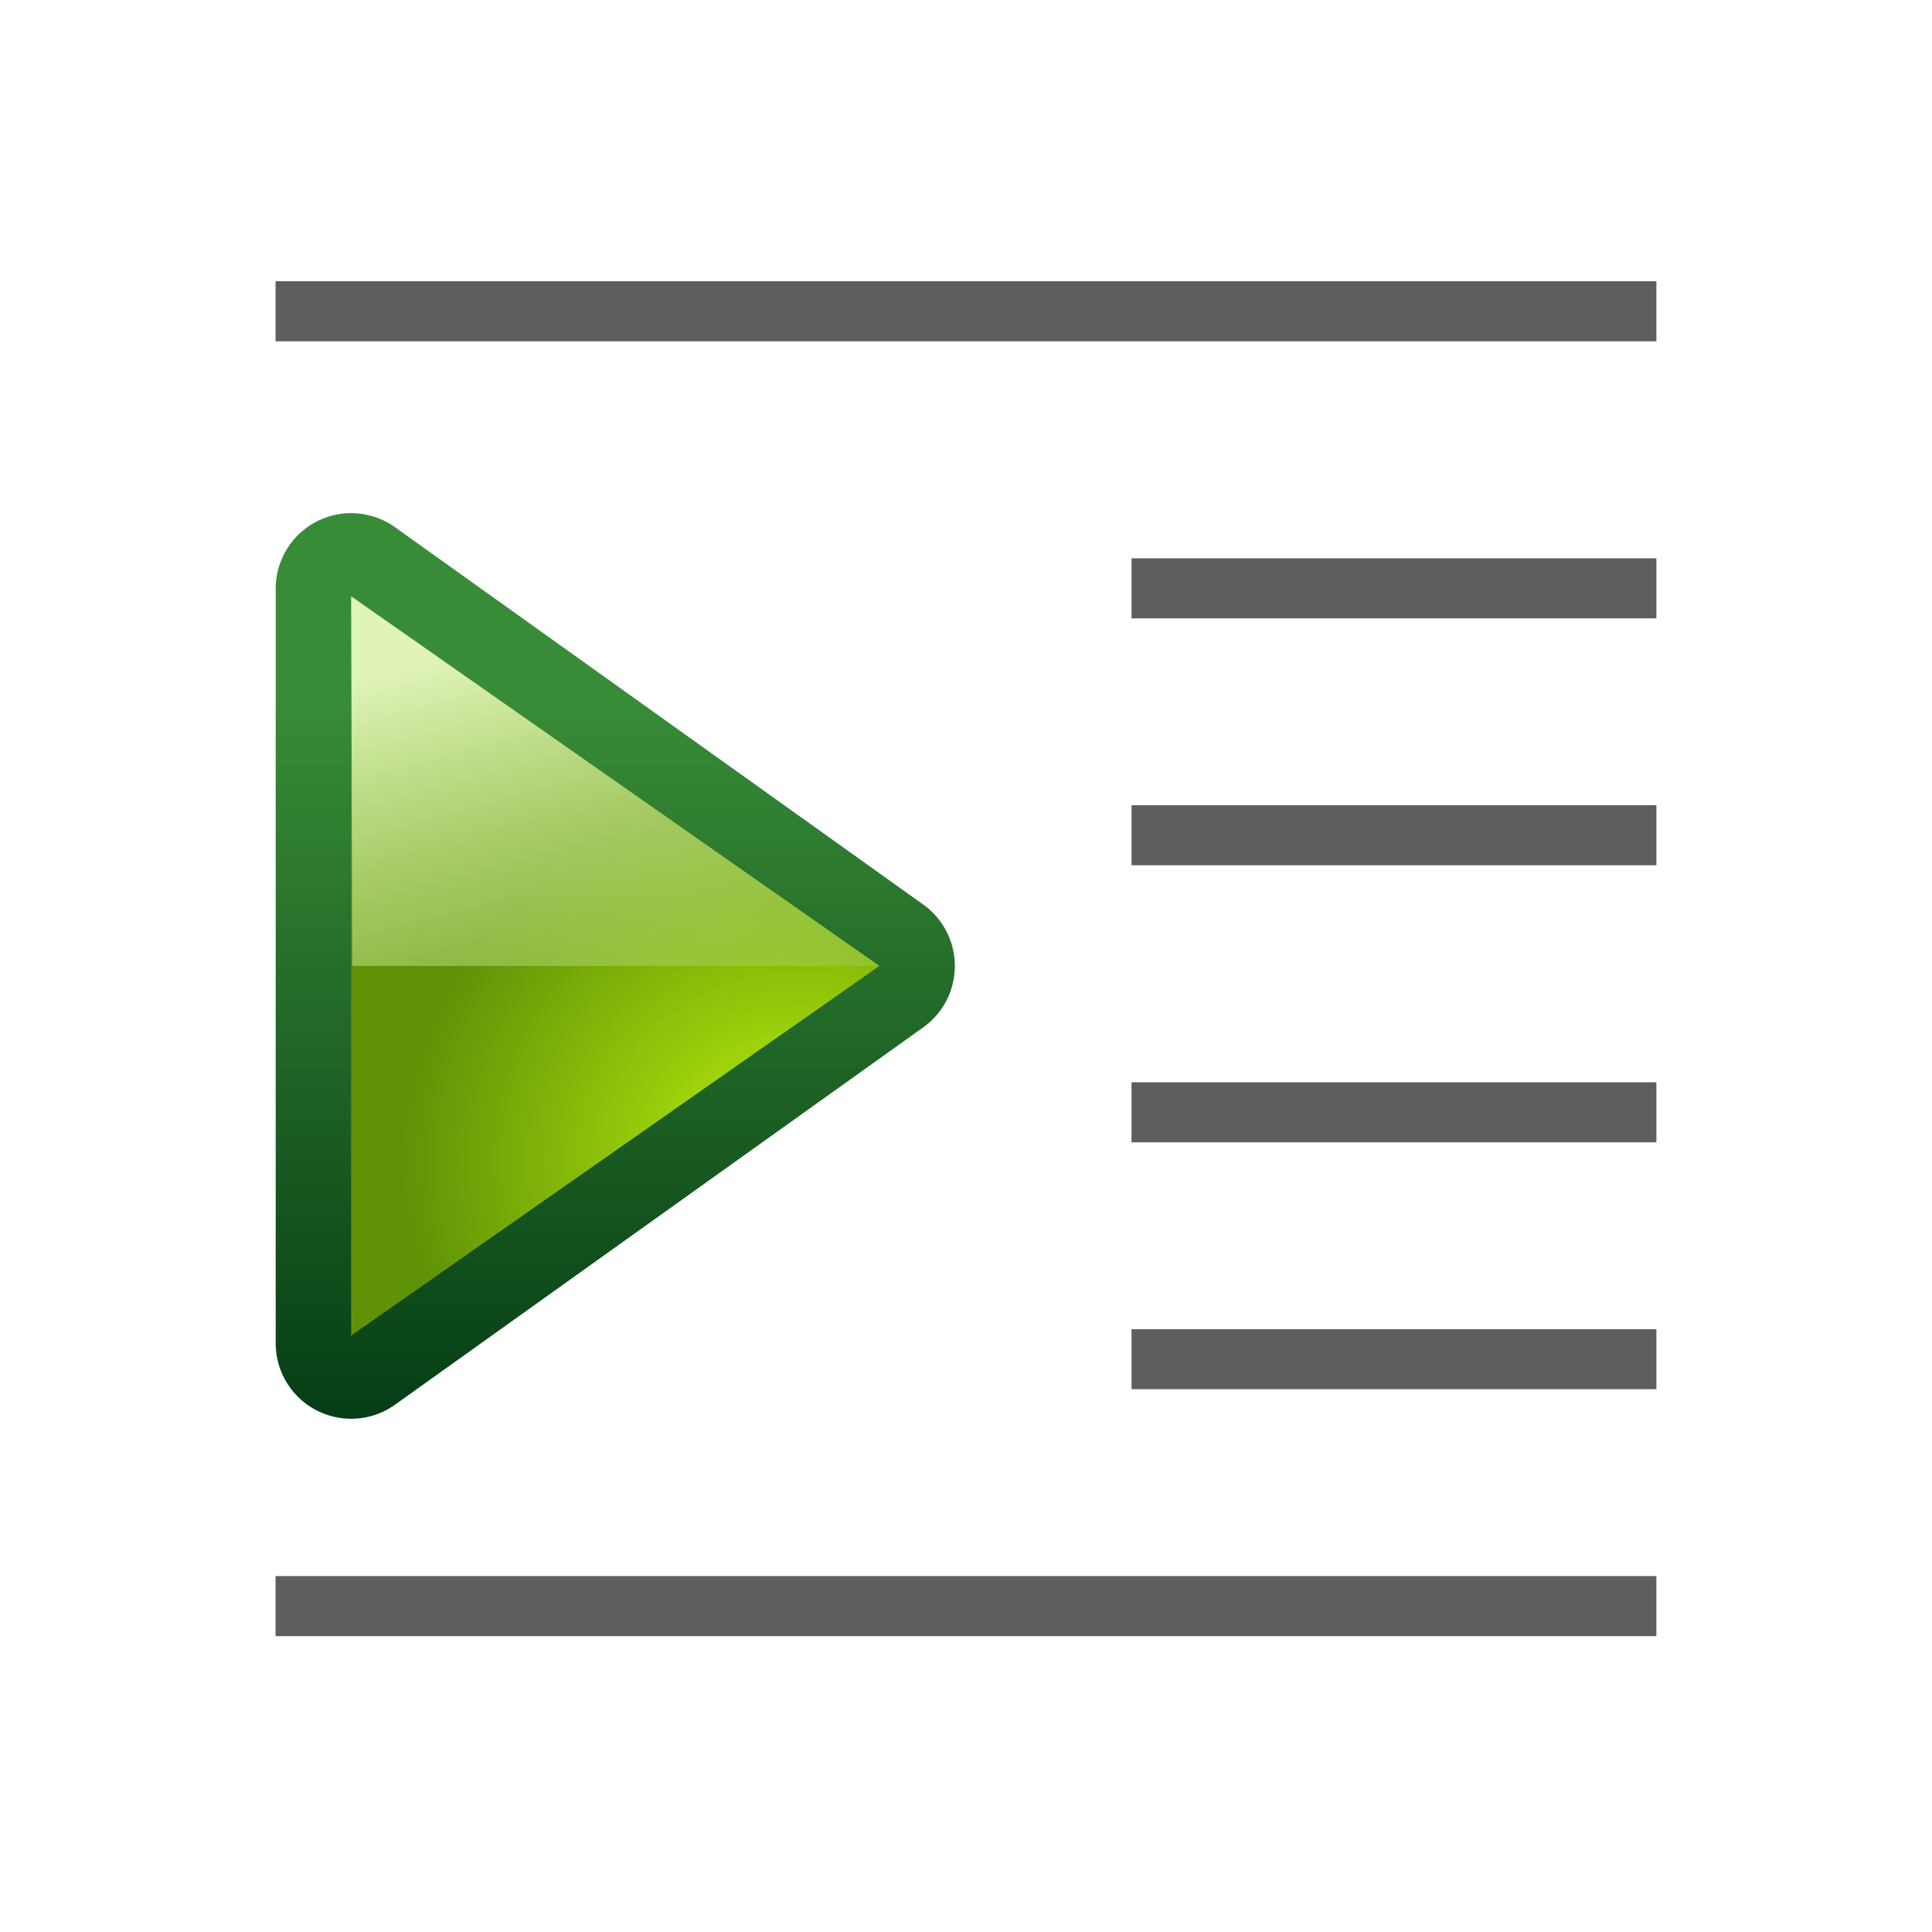
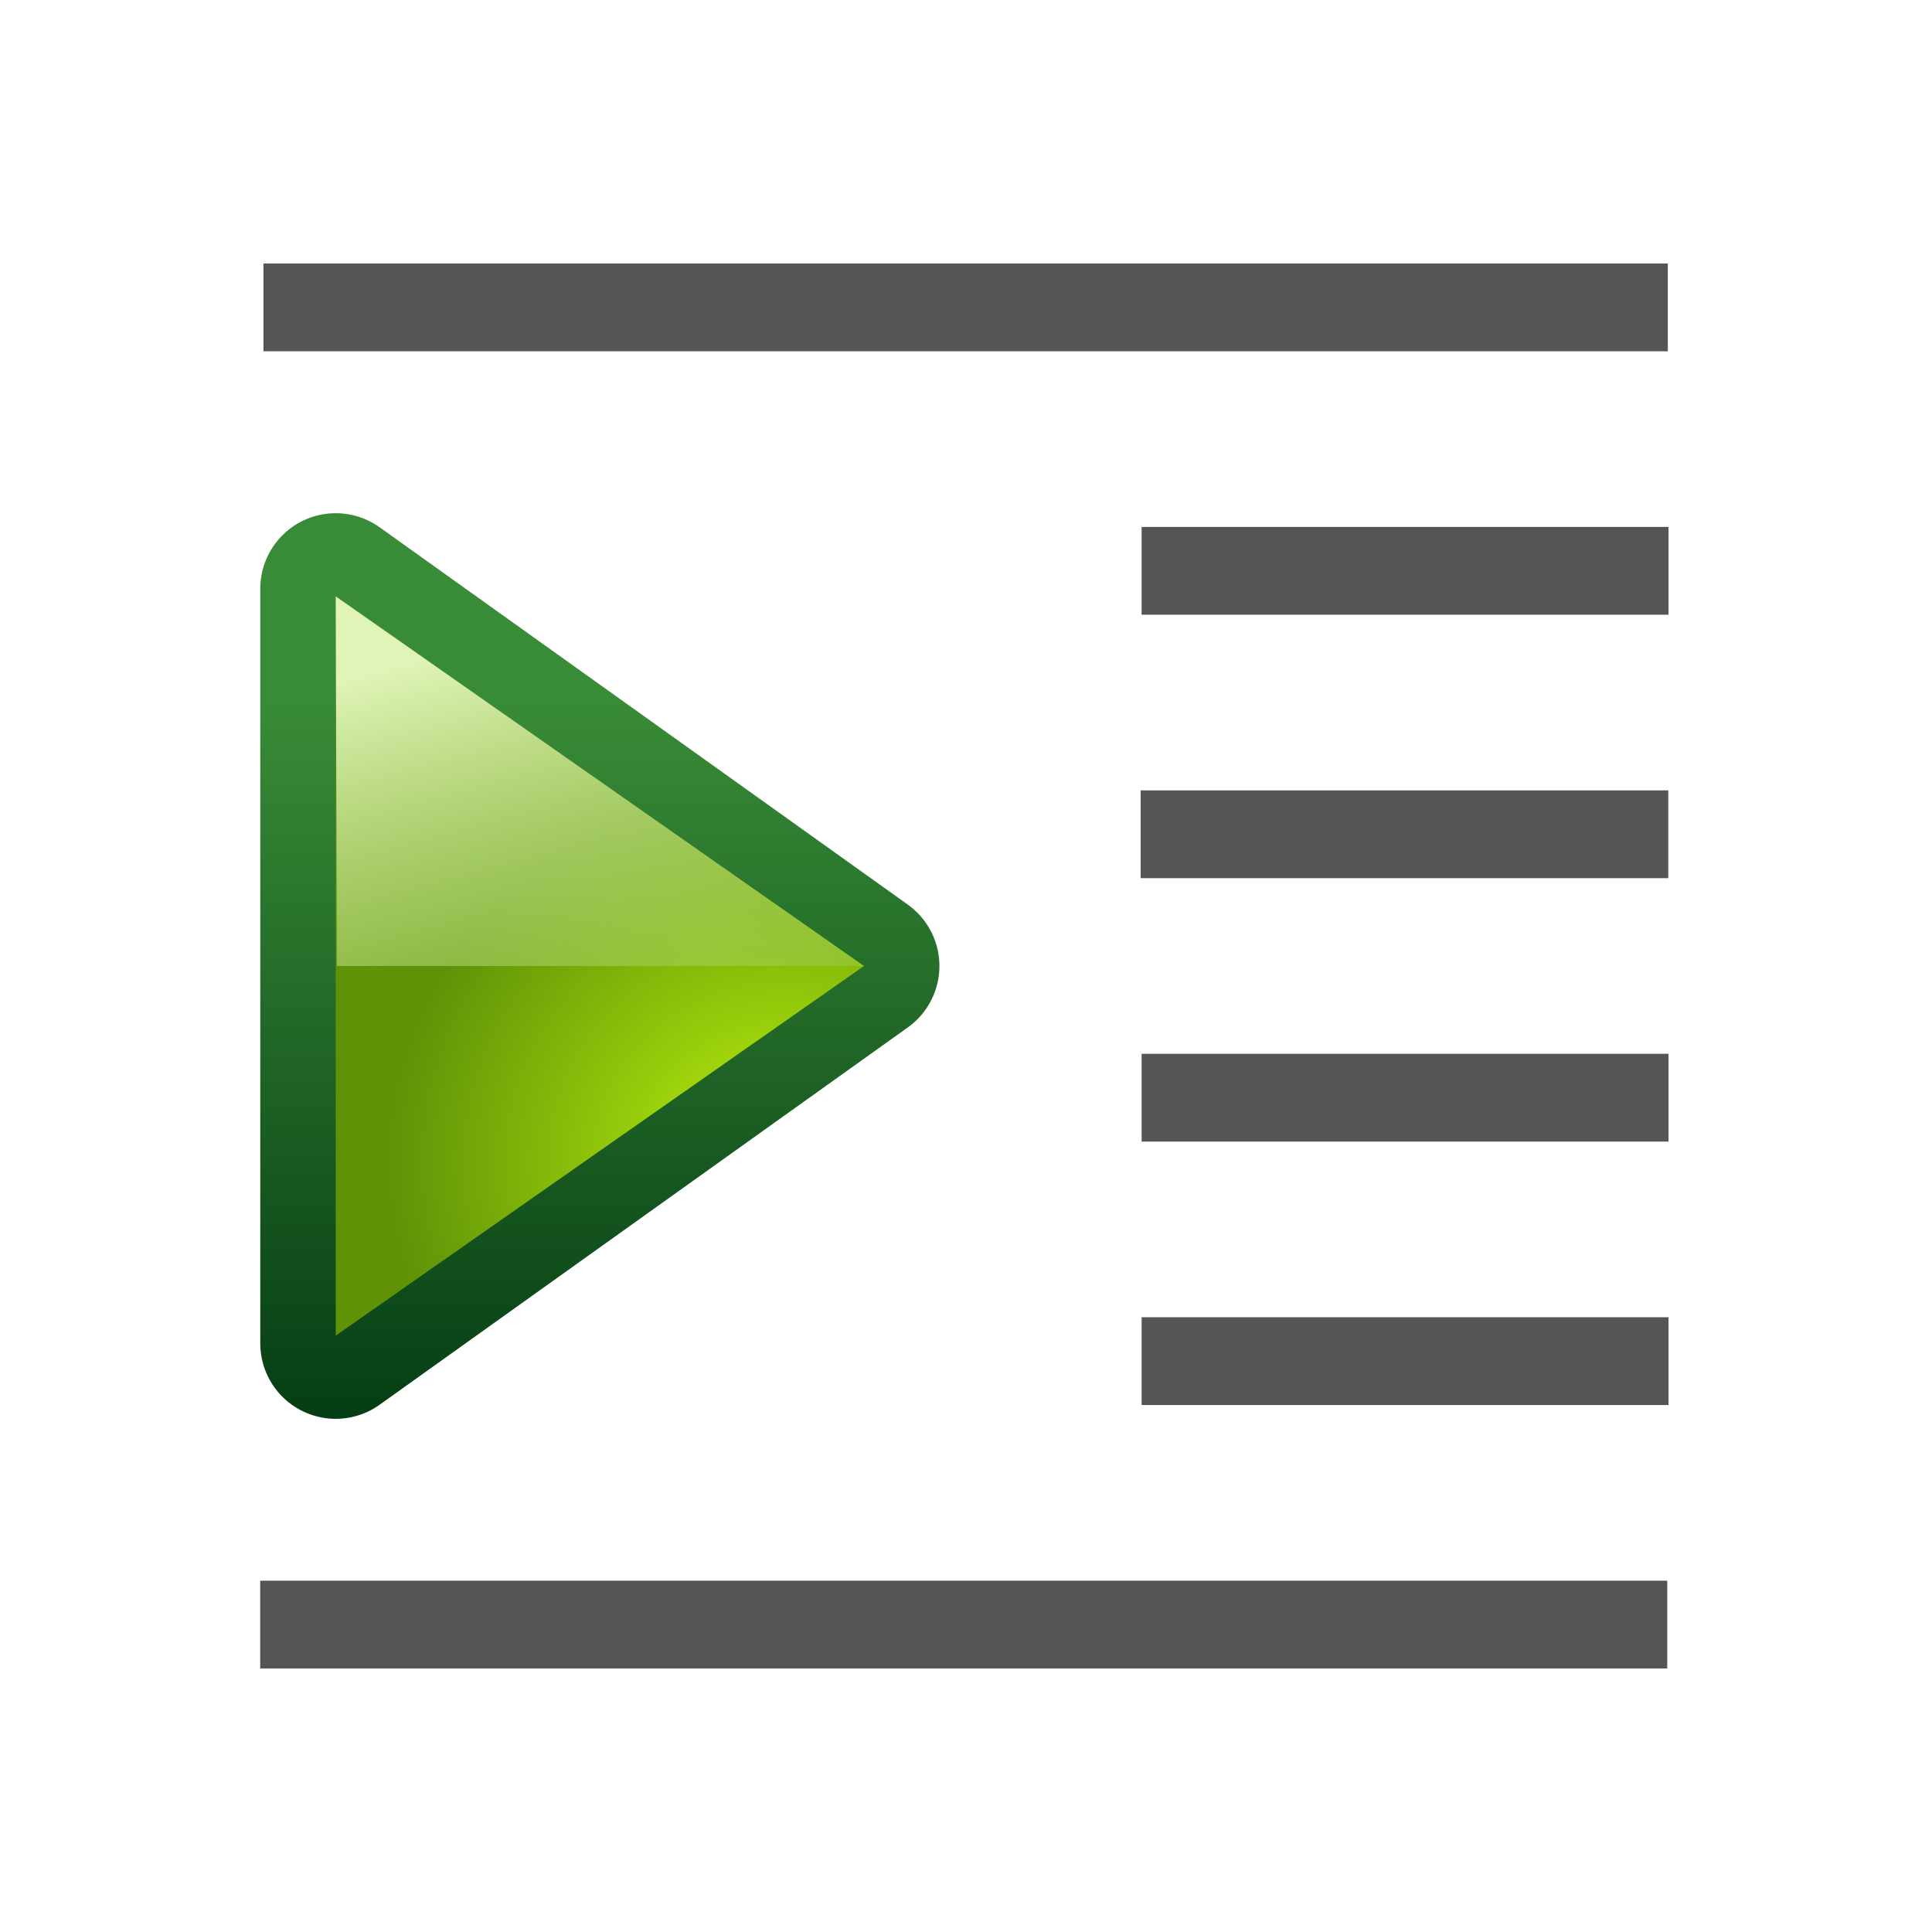
<svg xmlns="http://www.w3.org/2000/svg" xmlns:xlink="http://www.w3.org/1999/xlink" width="128" height="128" viewBox="0 0 33.867 33.867" version="1.1" id="svg2368">
  <defs id="defs2362">
    <linearGradient id="linearGradient4118">
      <stop id="stop4120" offset="0" style="stop-color:#e0f4b8;stop-opacity:1" />
      <stop id="stop4122" offset="1" style="stop-color:#92c441;stop-opacity:0.215" />
    </linearGradient>
    <linearGradient id="linearGradient4112">
      <stop id="stop4114" offset="0" style="stop-color:#bbf10e;stop-opacity:1" />
      <stop id="stop4116" offset="1" style="stop-color:#5f9207;stop-opacity:1" />
    </linearGradient>
    <linearGradient id="linearGradient4105">
      <stop id="stop4107" offset="0" style="stop-color:#033a13;stop-opacity:1" />
      <stop id="stop4109" offset="1" style="stop-color:#398c37;stop-opacity:1" />
    </linearGradient>
    <linearGradient id="linearGradient3783">
      <stop style="stop-color:#ffbfbf;stop-opacity:1;" offset="0" id="stop3785" />
      <stop style="stop-color:#ffbfbf;stop-opacity:0;" offset="1" id="stop3787" />
    </linearGradient>
    <linearGradient id="linearGradient3763">
      <stop style="stop-color:#ff2222;stop-opacity:1;" offset="0" id="stop3765" />
      <stop style="stop-color:#cd1f00;stop-opacity:1;" offset="1" id="stop3767" />
    </linearGradient>
    <linearGradient id="linearGradient3773">
      <stop style="stop-color:#590000;stop-opacity:1" offset="0" id="stop3775" />
      <stop style="stop-color:#bf0000;stop-opacity:1" offset="1" id="stop3777" />
    </linearGradient>
+     <linearGradient id="linearGradient4372">
+       <stop style="stop-color:#0066ff;stop-opacity:1;" offset="0" id="stop4374" />
+       <stop style="stop-color:#80b3ff;stop-opacity:1" offset="1" id="stop4376" />
+     </linearGradient>
+     <linearGradient xlink:href="#linearGradient4372" id="linearGradient2982" gradientUnits="userSpaceOnUse" gradientTransform="matrix(1.341467,0,0,1.341467,-262.0977,-97.57293)" x1="778" y1="295" x2="778" y2="290" />
+     <linearGradient xlink:href="#linearGradient4372" id="linearGradient2997" gradientUnits="userSpaceOnUse" gradientTransform="matrix(1.364855,0,0,1.364855,-282.3263,-104.0694)" x1="778.882" y1="289.58" x2="778.882" y2="284.532" />
+     <linearGradient xlink:href="#linearGradient4105" id="linearGradient4020" gradientUnits="userSpaceOnUse" gradientTransform="matrix(0.370417,0,0,0.3779754,-139.5483,82.18514)" x1="418" y1="535" x2="418" y2="528" />
+     <radialGradient xlink:href="#linearGradient4112" id="radialGradient4018" gradientUnits="userSpaceOnUse" gradientTransform="matrix(0.555625,0,0,0.5185833,-217.1505,7.592611)" cx="419.16" cy="531.811" fx="419.16" fy="531.811" r="2.5" />
    <linearGradient xlink:href="#linearGradient4118" id="linearGradient4016" gradientUnits="userSpaceOnUse" gradientTransform="matrix(0.3704167,0,0,0.3704167,-139.5482,85.45419)" x1="418" y1="529" x2="419.32" y2="533.925" />
-     <radialGradient xlink:href="#linearGradient4112" id="radialGradient4018" gradientUnits="userSpaceOnUse" gradientTransform="matrix(0.555625,0,0,0.5185833,-217.1505,7.592611)" cx="419.16" cy="531.811" fx="419.16" fy="531.811" r="2.5" />
-     <linearGradient xlink:href="#linearGradient4105" id="linearGradient4020" gradientUnits="userSpaceOnUse" gradientTransform="matrix(0.370417,0,0,0.3779754,-139.5483,82.18514)" x1="418" y1="535" x2="418" y2="528" />
  </defs>
  <g id="layer1" transform="translate(0,-263.1333)">
-     <g id="g5160" transform="matrix(-1,0,0,1,33.86651,0)">
-       <rect transform="scale(-1,1)" ry="0" rx="0" y="268.063" x="-29.036" height="1.053" width="24.205" id="rect2970" style="opacity:1;fill:#404040;fill-opacity:0.839;stroke:none;stroke-width:1.67;stroke-linecap:round;stroke-linejoin:bevel;stroke-miterlimit:4;stroke-dasharray:none;stroke-dashoffset:0;stroke-opacity:1" />
-       <path id="rect3114" transform="matrix(0.2645833,0,0,0.2645833,0,263.1333)" d="M 18.258,36.99 V 40.969 H 53.033 V 36.99 Z" style="opacity:1;fill:#404040;fill-opacity:0.839;stroke:none;stroke-width:5.331;stroke-linecap:round;stroke-linejoin:bevel;stroke-miterlimit:4;stroke-dasharray:none;stroke-dashoffset:0;stroke-opacity:1" />
-       <path id="rect3124" transform="matrix(0.2645833,0,0,0.2645833,0,263.1333)" d="m 18.258,53.348 v 3.979 h 34.775 v -3.979 z" style="opacity:1;fill:#404040;fill-opacity:0.839;stroke:none;stroke-width:6.313;stroke-linecap:round;stroke-linejoin:bevel;stroke-miterlimit:4;stroke-dasharray:none;stroke-dashoffset:0;stroke-opacity:1" />
-       <path id="rect3126" transform="matrix(0.2645833,0,0,0.2645833,0,263.1333)" d="m 18.258,71.705 v 3.979 h 34.775 v -3.979 z" style="opacity:1;fill:#404040;fill-opacity:0.839;stroke:none;stroke-width:5.331;stroke-linecap:round;stroke-linejoin:bevel;stroke-miterlimit:4;stroke-dasharray:none;stroke-dashoffset:0;stroke-opacity:1" />
-       <path id="rect3128" transform="matrix(0.2645833,0,0,0.2645833,0,263.1333)" d="m 18.258,88.062 v 3.977 H 53.033 V 88.062 Z" style="opacity:1;fill:#404040;fill-opacity:0.839;stroke:none;stroke-width:5.651;stroke-linecap:round;stroke-linejoin:bevel;stroke-miterlimit:4;stroke-dasharray:none;stroke-dashoffset:0;stroke-opacity:1" />
-       <rect style="opacity:1;fill:#404040;fill-opacity:0.839;stroke:none;stroke-width:1.67;stroke-linecap:round;stroke-linejoin:bevel;stroke-miterlimit:4;stroke-dasharray:none;stroke-dashoffset:0;stroke-opacity:1" id="rect3130" width="24.205" height="1.053" x="-29.036" y="290.761" rx="0" ry="0" transform="scale(-1,1)" />
+     <rect y="272.37" x="20.012" height="1.539" width="9.236" id="rect4552" style="opacity:1;fill:#555555;fill-opacity:1;stroke:none;stroke-width:0.242;stroke-linecap:round;stroke-linejoin:bevel;stroke-miterlimit:4;stroke-dasharray:none;stroke-dashoffset:0;stroke-opacity:1" />
+     <rect style="opacity:1;fill:#555555;fill-opacity:1;stroke:none;stroke-width:0.242;stroke-linecap:round;stroke-linejoin:bevel;stroke-miterlimit:4;stroke-dasharray:none;stroke-dashoffset:0;stroke-opacity:1" id="rect4554" width="9.249" height="1.539" x="19.995" y="276.988" />
+     <rect y="281.606" x="20.012" height="1.539" width="9.236" id="rect4561" style="opacity:1;fill:#555555;fill-opacity:1;stroke:none;stroke-width:0.242;stroke-linecap:round;stroke-linejoin:bevel;stroke-miterlimit:4;stroke-dasharray:none;stroke-dashoffset:0;stroke-opacity:1" />
+     <rect style="opacity:1;fill:#555555;fill-opacity:1;stroke:none;stroke-width:0.242;stroke-linecap:round;stroke-linejoin:bevel;stroke-miterlimit:4;stroke-dasharray:none;stroke-dashoffset:0;stroke-opacity:1" id="rect4563" width="9.236" height="1.539" x="20.012" y="286.224" />
+     <g id="g23697">
+       <rect y="267.752" x="4.618" height="1.539" width="24.618" id="rect901" style="opacity:1;fill:#555555;fill-opacity:1;stroke:none;stroke-width:0.395;stroke-linecap:round;stroke-linejoin:bevel;stroke-miterlimit:4;stroke-dasharray:none;stroke-dashoffset:0;stroke-opacity:1" />
+       <rect style="opacity:1;fill:#555555;fill-opacity:1;stroke:none;stroke-width:0.396;stroke-linecap:round;stroke-linejoin:bevel;stroke-miterlimit:4;stroke-dasharray:none;stroke-dashoffset:0;stroke-opacity:1" id="rect4565" width="24.665" height="1.539" x="4.561" y="290.842" />
    </g>
-     <g id="g5152" transform="matrix(5,0,0,5,-64.71968,-1133.439)">
+     <g id="g5152" transform="matrix(5,0,0,5,-64.99004,-1133.438)">
      <path id="path3791" d="m 14.175,281.378 1.852,1.323 -1.852,1.323 z" style="display:inline;fill:none;fill-opacity:1;fill-rule:evenodd;stroke:url(#linearGradient4020);stroke-width:0.529;stroke-linecap:butt;stroke-linejoin:round;stroke-miterlimit:4;stroke-dasharray:none;stroke-opacity:1" />
      <path style="display:inline;fill:url(#radialGradient4018);fill-opacity:1;fill-rule:evenodd;stroke:none;stroke-width:0.265px;stroke-linecap:butt;stroke-linejoin:miter;stroke-opacity:1" d="m 14.175,281.405 1.852,1.296 -1.852,1.296 z" id="path3793" />
      <path id="path3795" d="m 14.175,281.405 1.852,1.296 h -1.848 z" style="display:inline;fill:url(#linearGradient4016);fill-opacity:1;fill-rule:evenodd;stroke:none;stroke-width:0.265px;stroke-linecap:butt;stroke-linejoin:miter;stroke-opacity:1" />
    </g>
  </g>
</svg>
